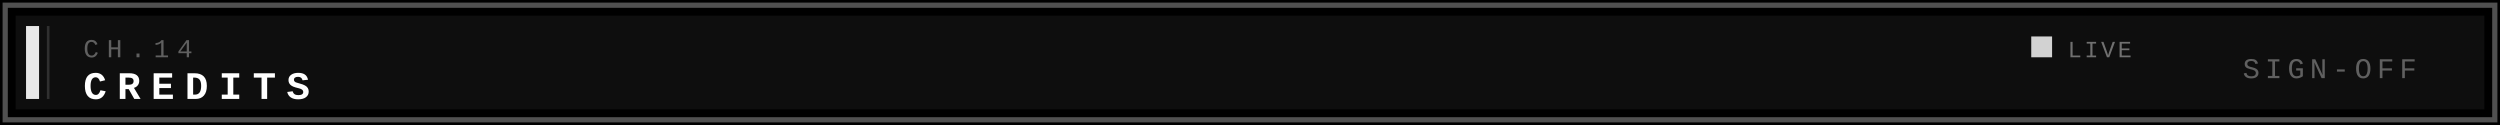
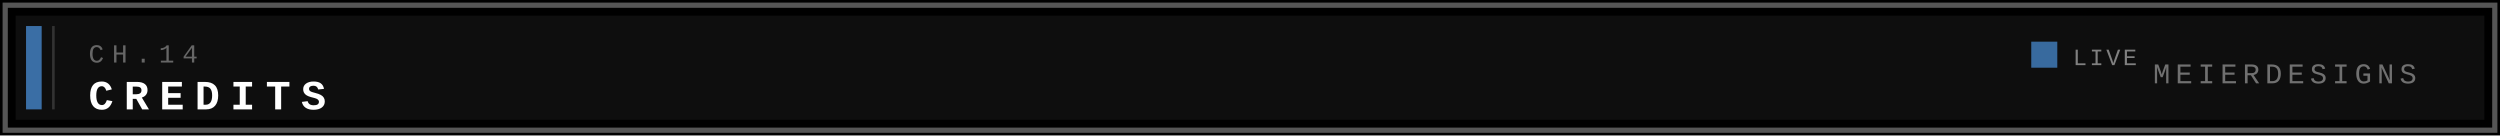
- <svg xmlns="http://www.w3.org/2000/svg" width="960" height="48" viewBox="0 0 960 48">
-   <rect width="960" height="48" fill="#000000" />
-   <rect x="2" y="2" width="956" height="44" fill="none" stroke="#505050" stroke-width="2" />
-   <rect x="6" y="6" width="948" height="36" fill="#0e0e0e" />
-   <rect x="10" y="10" width="5" height="28" fill="#e8e8e8" />
-   <rect x="18" y="10" width="1" height="28" fill="#303030" />
-   <text x="32" y="22" fill="#606060" font-family="Courier New, Courier, monospace" font-size="10" letter-spacing="3">CH.14</text>
-   <text x="32" y="38" fill="#ffffff" font-family="Courier New, Courier, monospace" font-size="15" letter-spacing="4" font-weight="700">CREDITS</text>
-   <text x="928" y="30" text-anchor="end" fill="#606060" font-family="Courier New, Courier, monospace" font-size="11" letter-spacing="2">SIGN-OFF</text>
-   <rect x="780" y="14" width="8" height="8" fill="#e8e8e8" opacity="0.9" />
-   <text x="794" y="22" fill="#707070" font-family="Courier New, Courier, monospace" font-size="9" letter-spacing="1">LIVE</text>
+ <svg xmlns="http://www.w3.org/2000/svg" width="960" height="52" viewBox="0 0 960 52" role="img">
+   <rect width="960" height="52" fill="#000000" />
+   <rect x="2" y="2" width="956" height="48" fill="none" stroke="#555555" stroke-width="2" />
+   <rect x="6" y="6" width="948" height="40" fill="#0e0e0e" />
+   <rect x="10" y="10" width="6" height="32" fill="#3A6EA5" />
+   <rect x="20" y="10" width="1" height="32" fill="#333333" />
+   <text x="34" y="24" fill="#666666" font-family="Courier New, Courier, monospace" font-size="10" letter-spacing="3">CH.14</text>
+   <text x="34" y="42" fill="#ffffff" font-family="Courier New, Courier, monospace" font-size="16" letter-spacing="4" font-weight="700">CREDITS</text>
+   <text x="928" y="32" text-anchor="end" fill="#707070" font-family="Courier New, Courier, monospace" font-size="11" letter-spacing="2">MEIERDESIGNS</text>
+   <rect x="780" y="16" width="10" height="10" fill="#3A6EA5" opacity="0.95" />
+   <text x="796" y="25" fill="#808080" font-family="Courier New, Courier, monospace" font-size="9" letter-spacing="1">LIVE</text>
</svg>
